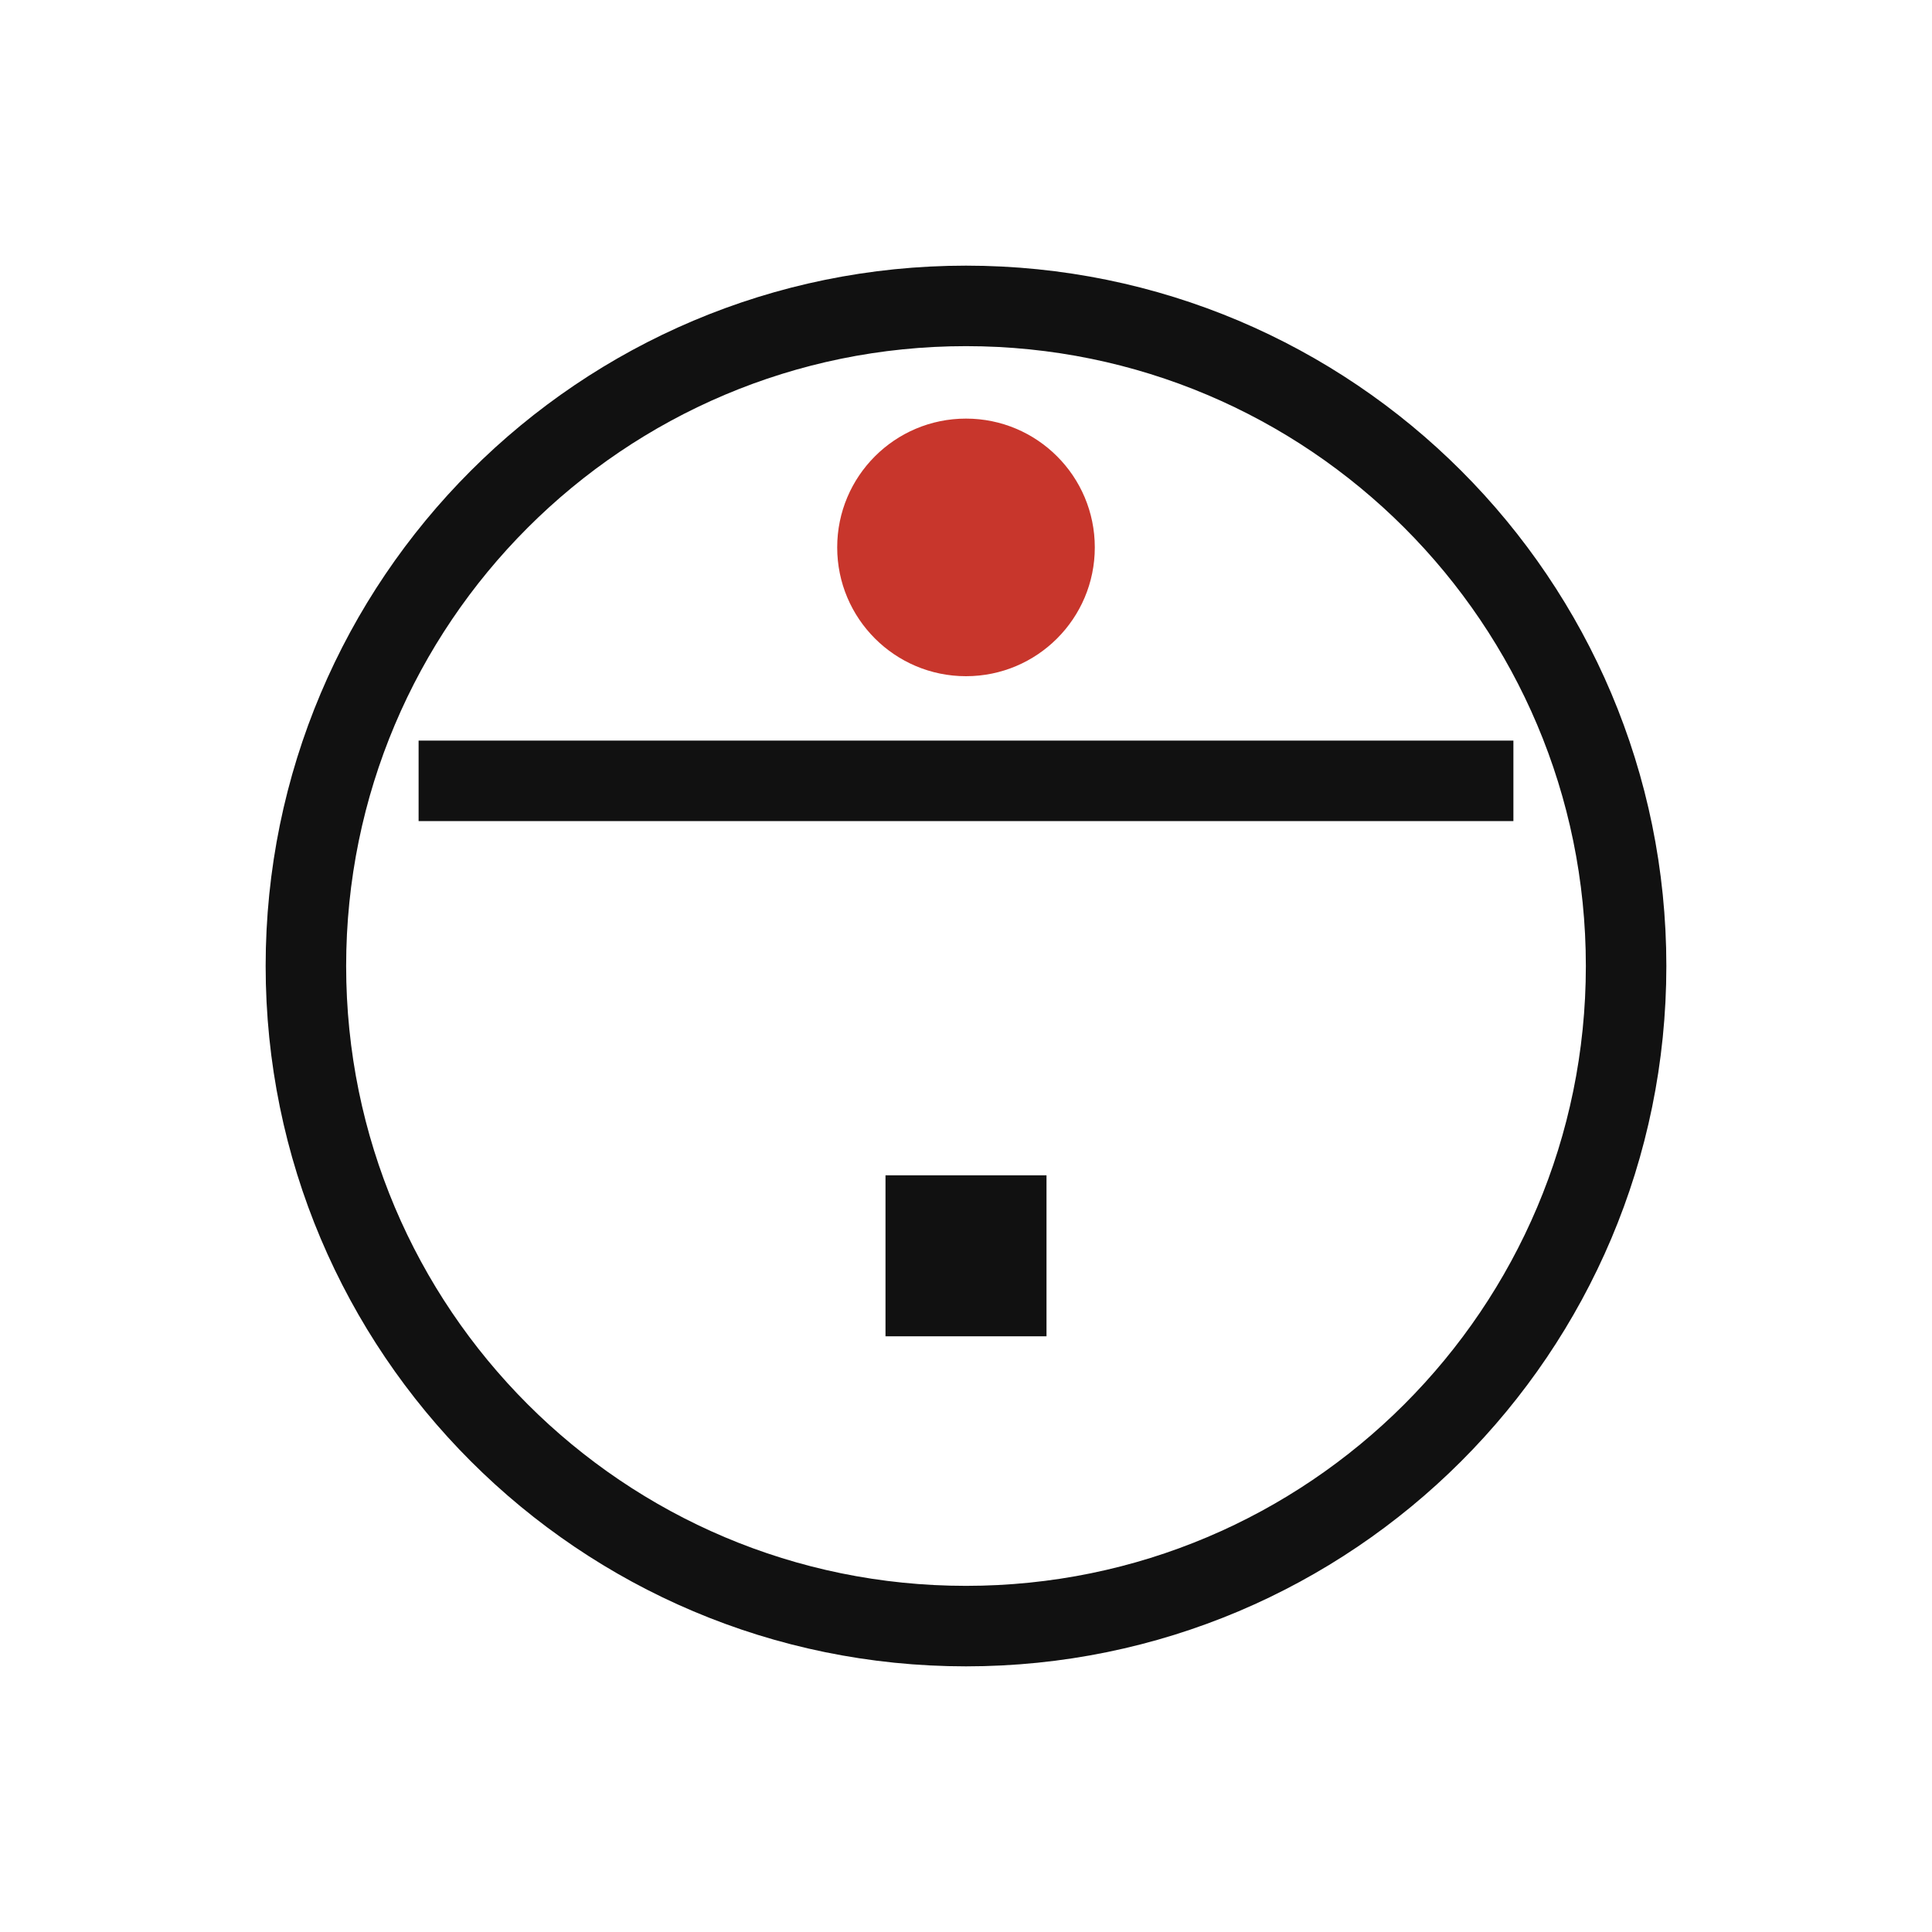
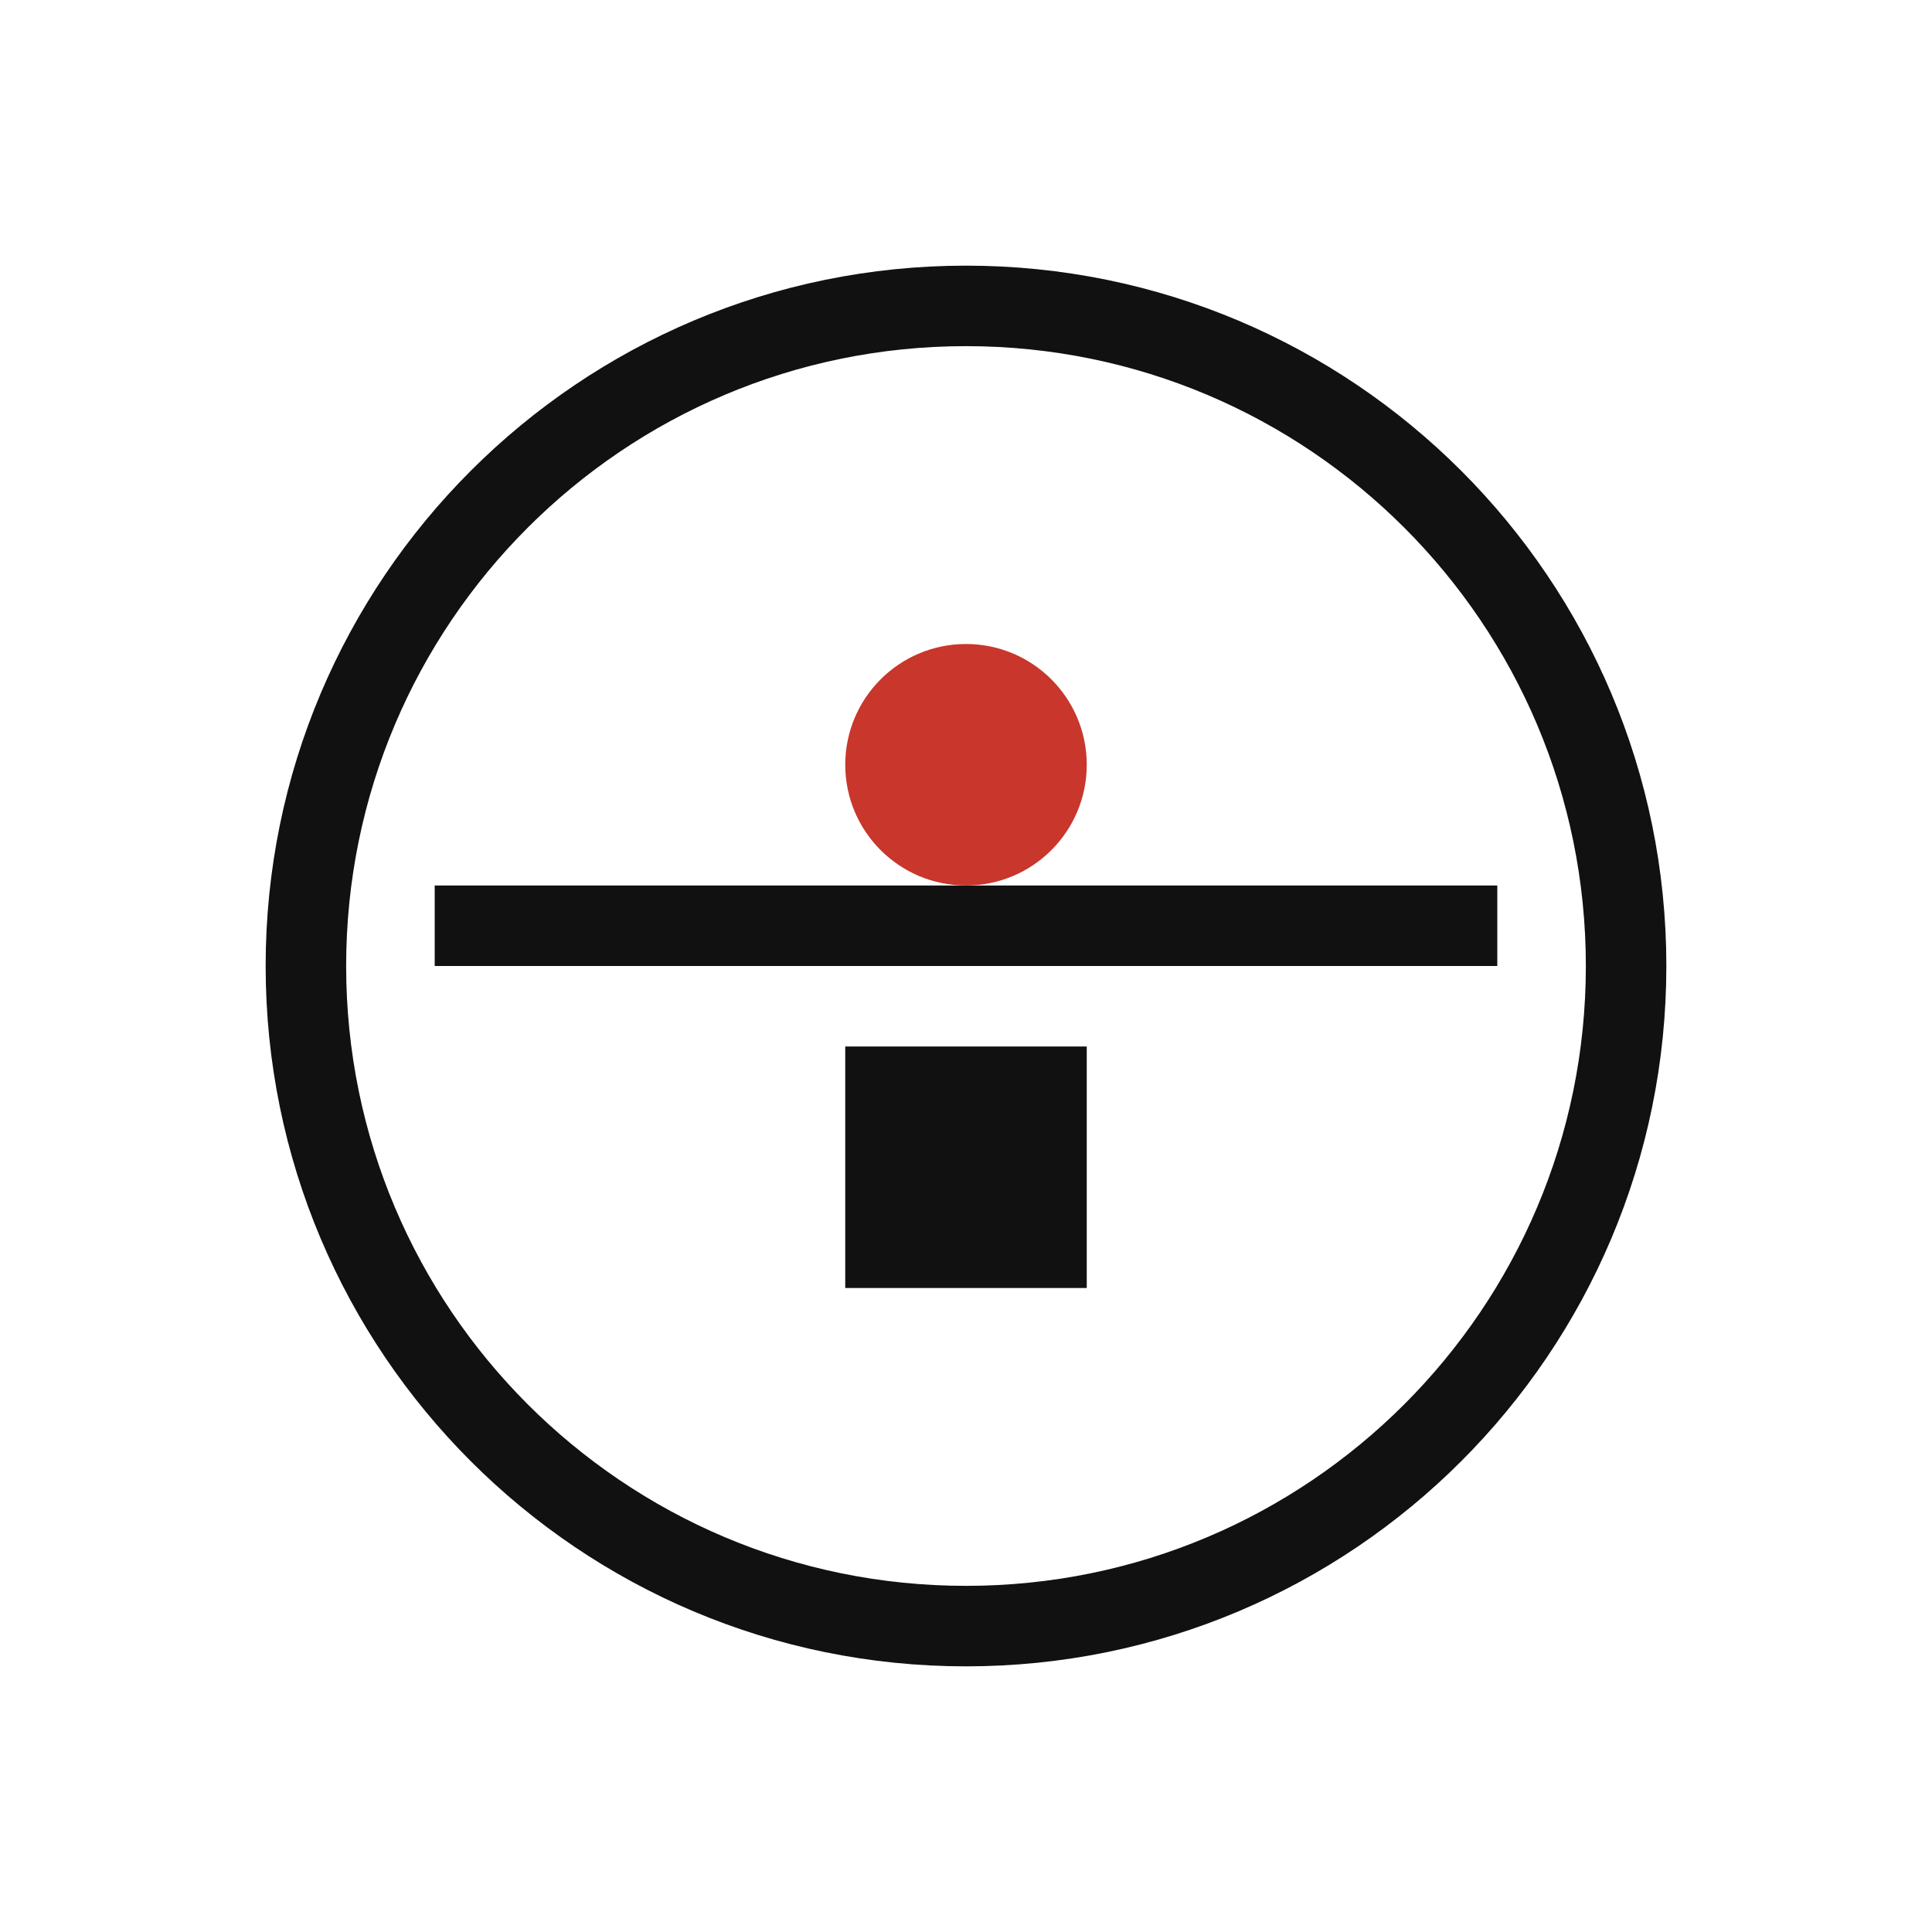
<svg xmlns="http://www.w3.org/2000/svg" viewBox="0 0 240 240" width="240" height="240">
  <g id="outer-ring">
    <circle cx="120" cy="120" r="82" fill="none" stroke="#111111" stroke-width="10" />
  </g>
  <g id="divider">
-     <rect x="52" y="92" width="136" height="10" fill="#111111" />
+     <rect x="54" y="110" width="132" height="10" fill="#111111" />
  </g>
-   <g id="red-disc">
-     <circle cx="120" cy="68" r="16" fill="#c8362c" />
+   <g id="heat-disc">
+     <circle cx="120" cy="95" r="15" fill="#c8362c" />
  </g>
-   <g id="base-block">
-     <rect x="110" y="146" width="20" height="20" fill="#111111" />
+   <g id="bean-store">
+     <rect x="105" y="130" width="30" height="30" fill="#111111" />
  </g>
</svg>
